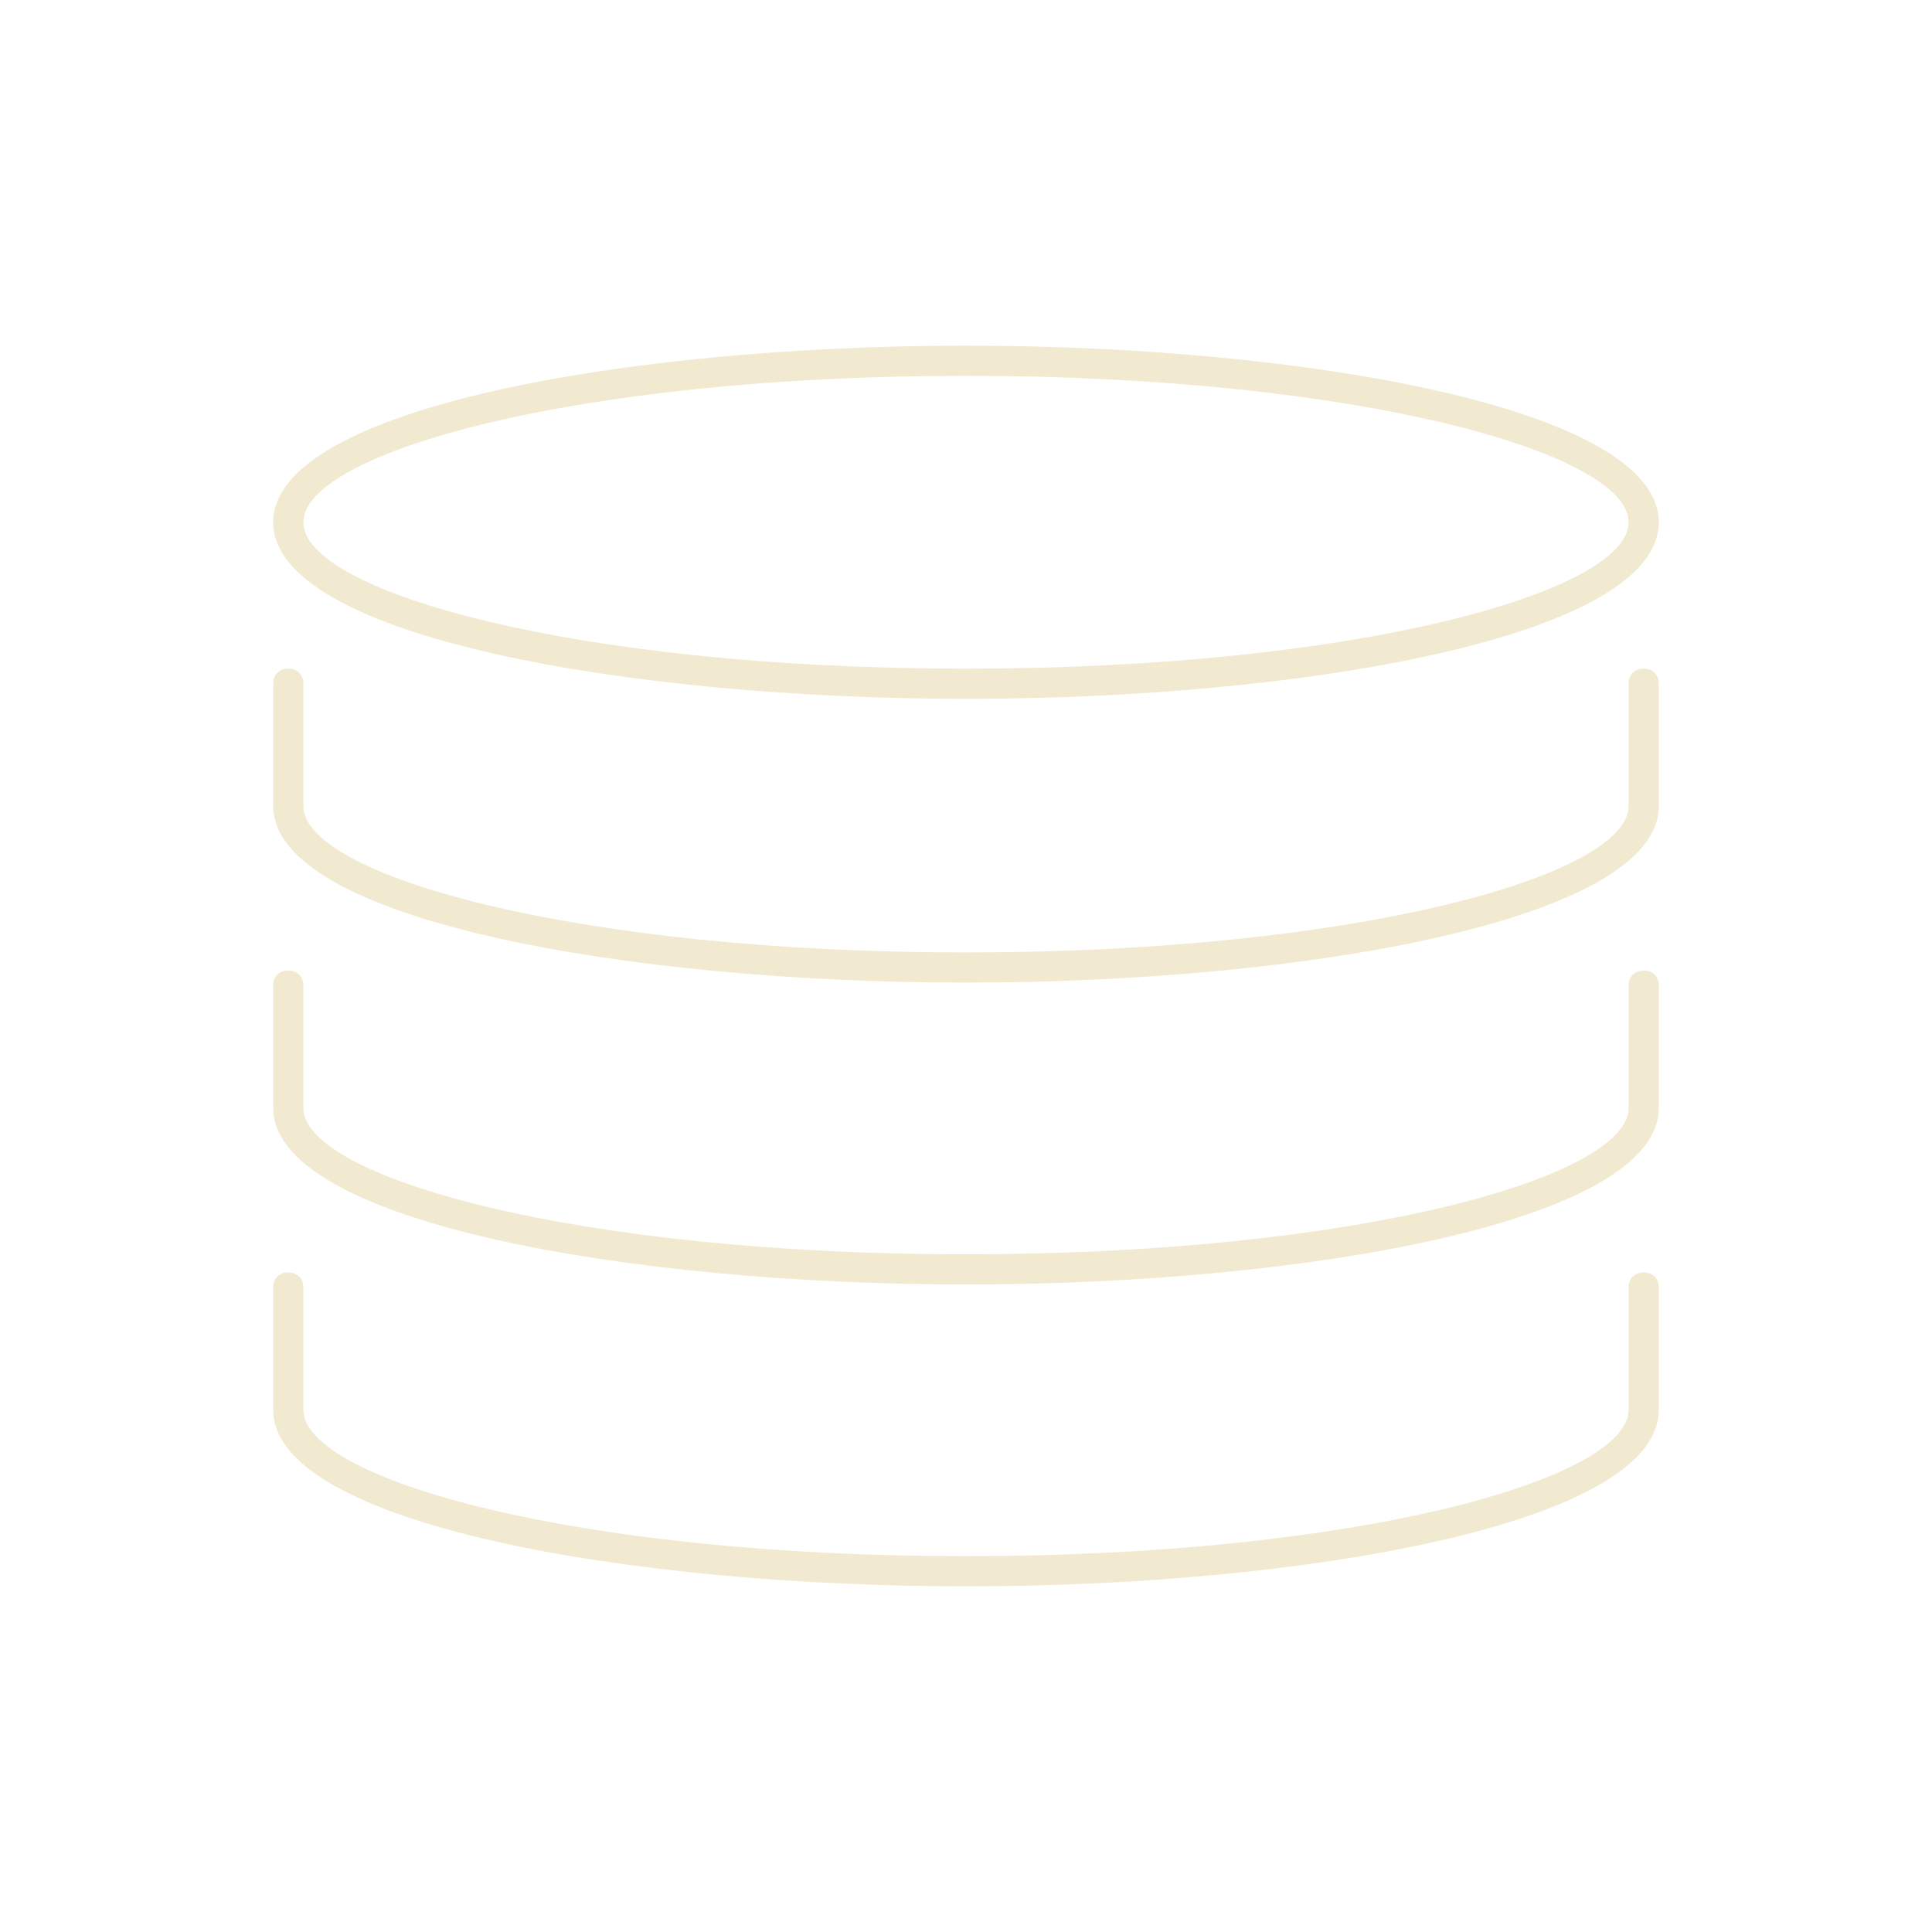
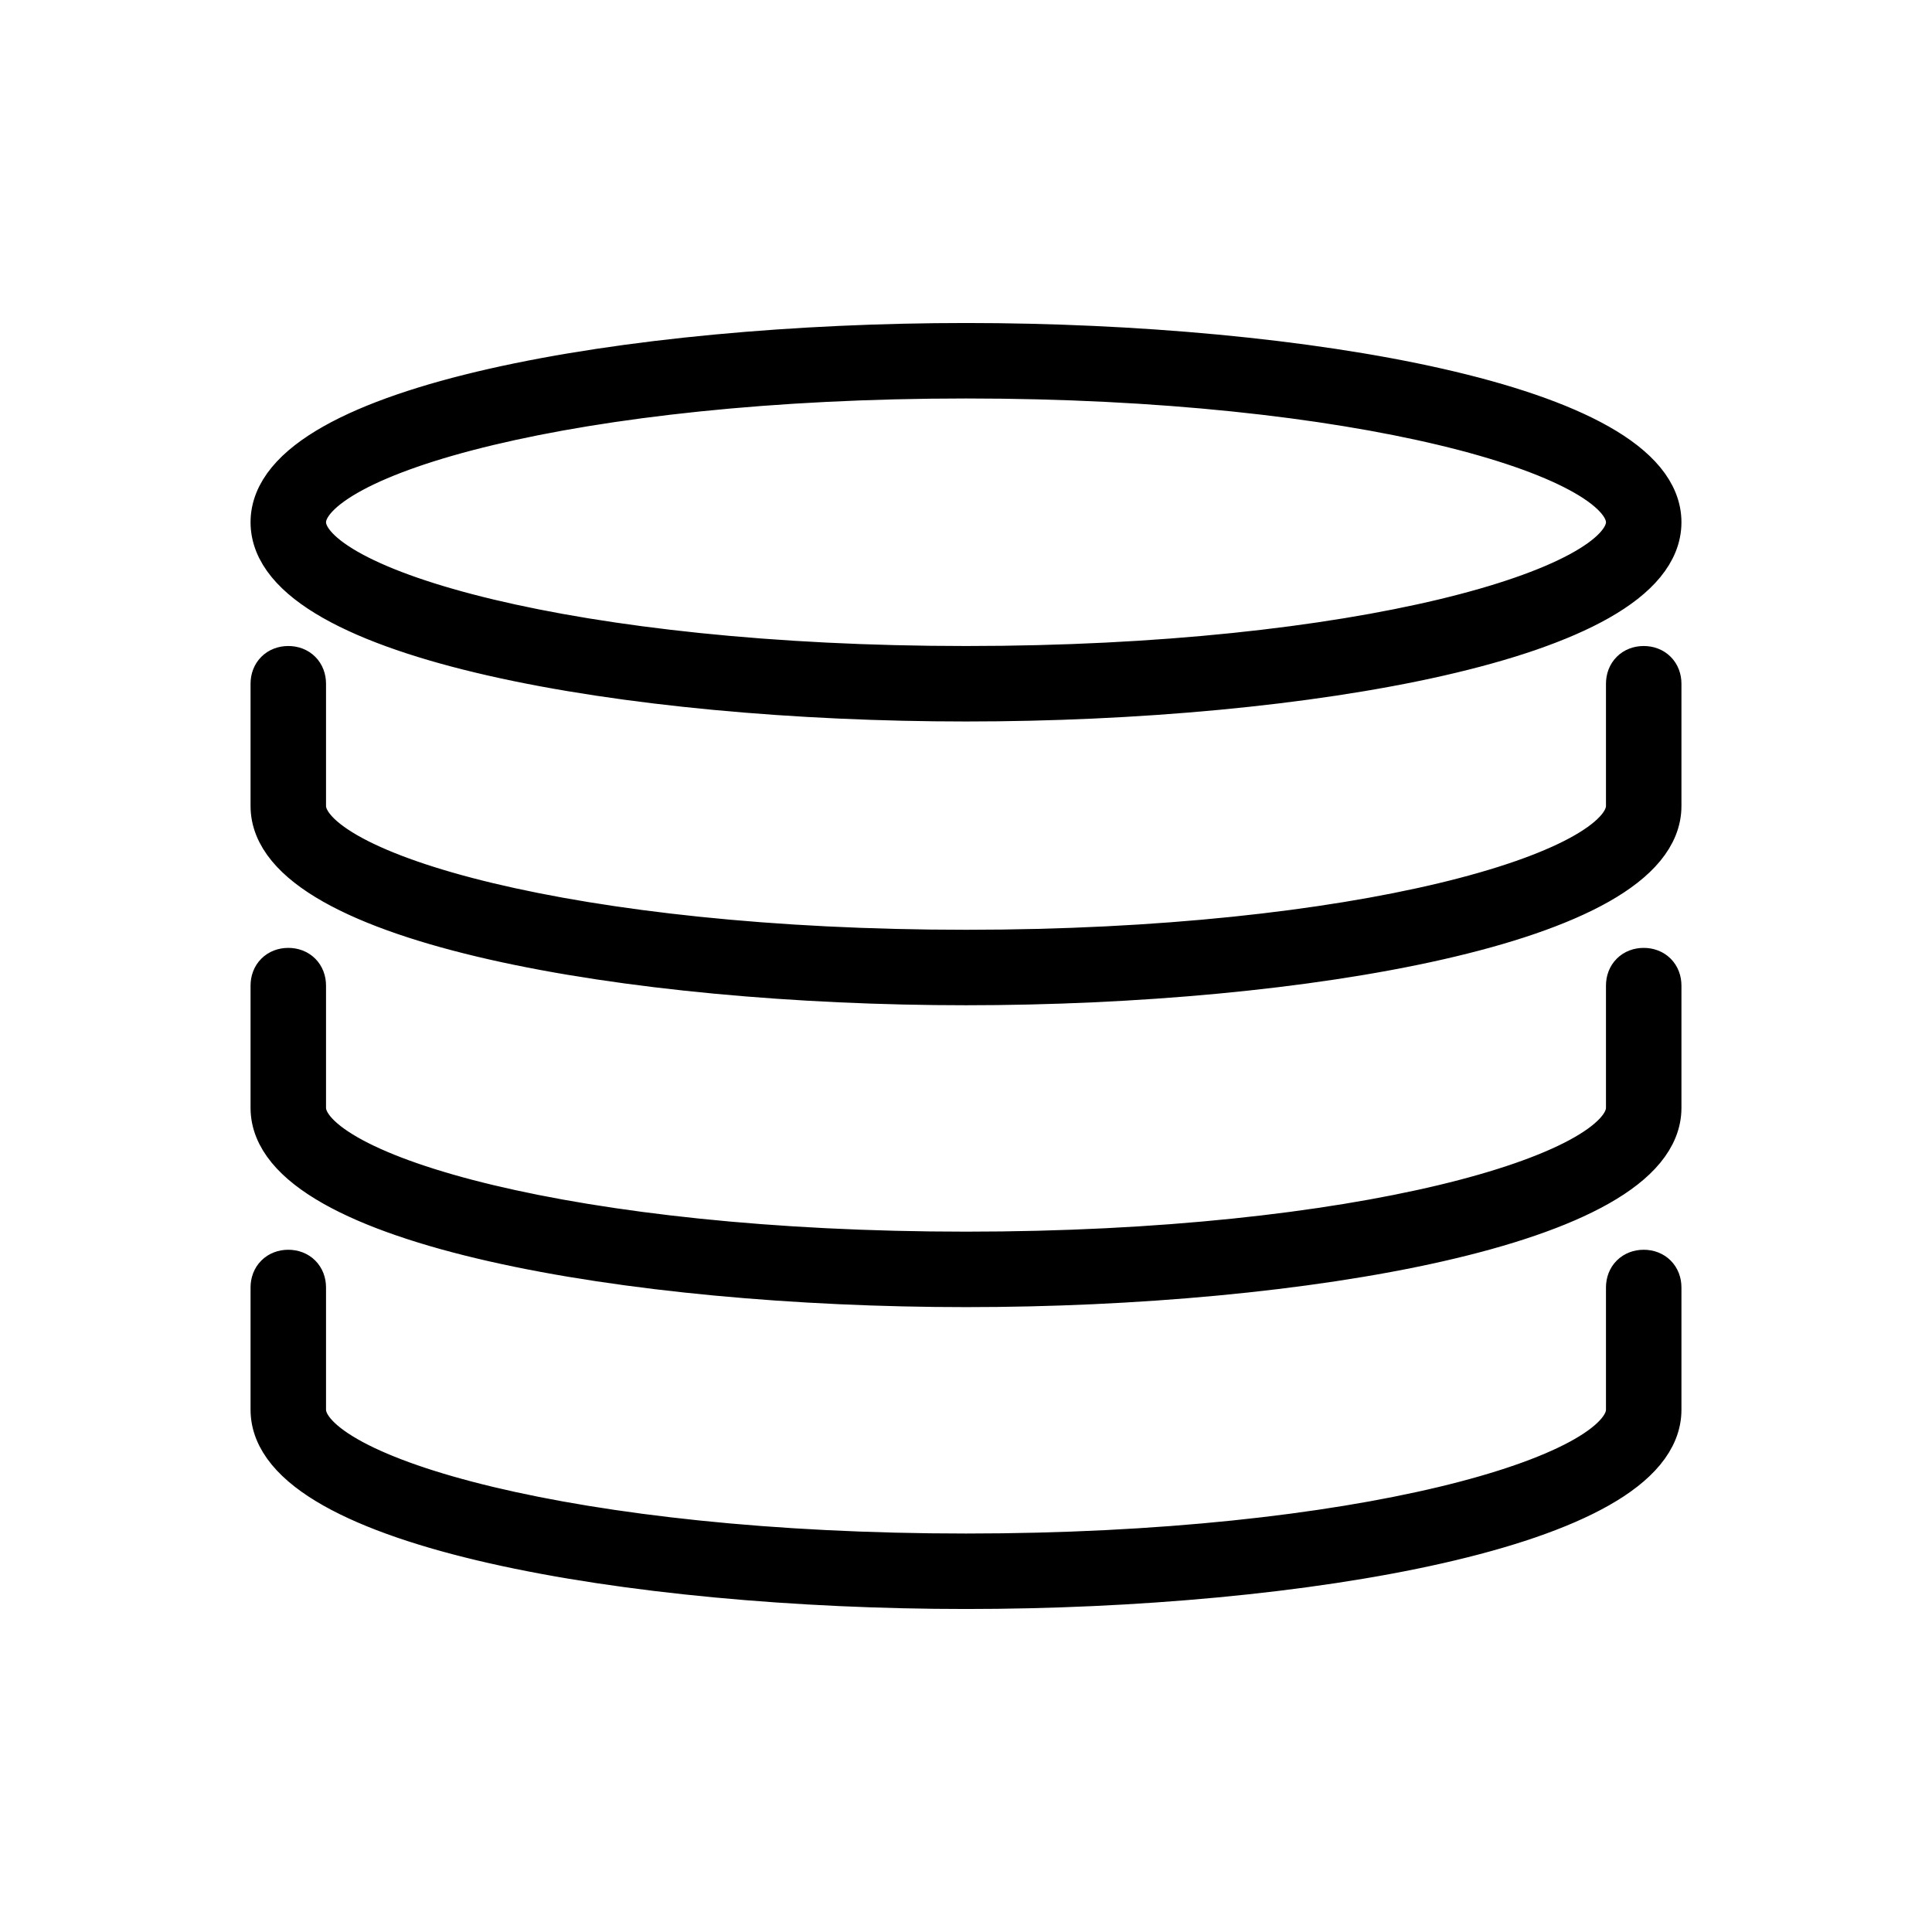
<svg xmlns="http://www.w3.org/2000/svg" version="1.1" id="Layer_1" x="0px" y="0px" viewBox="0 0 128 128" style="enable-background:new 0 0 128 128;" xml:space="preserve">
  <style type="text/css">
- 	.st0{fill:#F1EAD1;}
+ 	.st0{fill:#051118;stroke:#000000;stroke-width:3;stroke-miterlimit:10;}
</style>
  <g>
-     <path class="st0" d="M64,46.3c22.3,0,45.9-4.1,45.9-11.7c0-7.6-23.7-11.7-45.9-11.7S18.1,27,18.1,34.6C18.1,42.2,41.7,46.3,64,46.3   z M64,24.9c25.9,0,43.9,5.1,43.9,9.7s-18,9.7-43.9,9.7s-43.9-5.1-43.9-9.7C20.1,30,38.1,24.9,64,24.9z" />
-     <path class="st0" d="M108.9,44.3c-0.6,0-1,0.4-1,1v8.1c0,4.6-18,9.7-43.9,9.7S20.1,58,20.1,53.4v-8.1c0-0.6-0.4-1-1-1   c-0.6,0-1,0.4-1,1v8.1c0,7.6,23.7,11.7,45.9,11.7s45.9-4.1,45.9-11.7v-8.1C109.9,44.7,109.5,44.3,108.9,44.3z" />
-     <path class="st0" d="M108.9,64.3c-0.6,0-1,0.4-1,1v8.1c0,4.6-18,9.7-43.9,9.7S20.1,78,20.1,73.4v-8.1c0-0.6-0.4-1-1-1   c-0.6,0-1,0.4-1,1v8.1c0,7.6,23.7,11.7,45.9,11.7s45.9-4.1,45.9-11.7v-8.1C109.9,64.7,109.5,64.3,108.9,64.3z" />
-     <path class="st0" d="M108.9,84.3c-0.6,0-1,0.4-1,1v8.1c0,4.6-18,9.7-43.9,9.7S20.1,98,20.1,93.4v-8.1c0-0.6-0.4-1-1-1   c-0.6,0-1,0.4-1,1v8.1c0,7.6,23.7,11.7,45.9,11.7s45.9-4.1,45.9-11.7v-8.1C109.9,84.7,109.5,84.3,108.9,84.3z" />
+     <path class="st0" d="M64,46.3c22.3,0,45.9-4.1,45.9-11.7S86.2,22.9,64,22.9S18.1,27,18.1,34.6S41.7,46.3,64,46.3z M64,24.9   c25.9,0,43.9,5.1,43.9,9.7s-18,9.7-43.9,9.7s-43.9-5.1-43.9-9.7C20.1,30,38.1,24.9,64,24.9z" />
+     <path class="st0" d="M108.9,44.3c-0.6,0-1,0.4-1,1v8.1c0,4.6-18,9.7-43.9,9.7S20.1,58,20.1,53.4v-8.1c0-0.6-0.4-1-1-1s-1,0.4-1,1   v8.1c0,7.6,23.7,11.7,45.9,11.7s45.9-4.1,45.9-11.7v-8.1C109.9,44.7,109.5,44.3,108.9,44.3z" />
+     <path class="st0" d="M108.9,64.3c-0.6,0-1,0.4-1,1v8.1c0,4.6-18,9.7-43.9,9.7S20.1,78,20.1,73.4v-8.1c0-0.6-0.4-1-1-1s-1,0.4-1,1   v8.1c0,7.6,23.7,11.7,45.9,11.7s45.9-4.1,45.9-11.7v-8.1C109.9,64.7,109.5,64.3,108.9,64.3z" />
+     <path class="st0" d="M108.9,84.3c-0.6,0-1,0.4-1,1v8.1c0,4.6-18,9.7-43.9,9.7S20.1,98,20.1,93.4v-8.1c0-0.6-0.4-1-1-1s-1,0.4-1,1   v8.1c0,7.6,23.7,11.7,45.9,11.7s45.9-4.1,45.9-11.7v-8.1C109.9,84.7,109.5,84.3,108.9,84.3z" />
  </g>
</svg>
